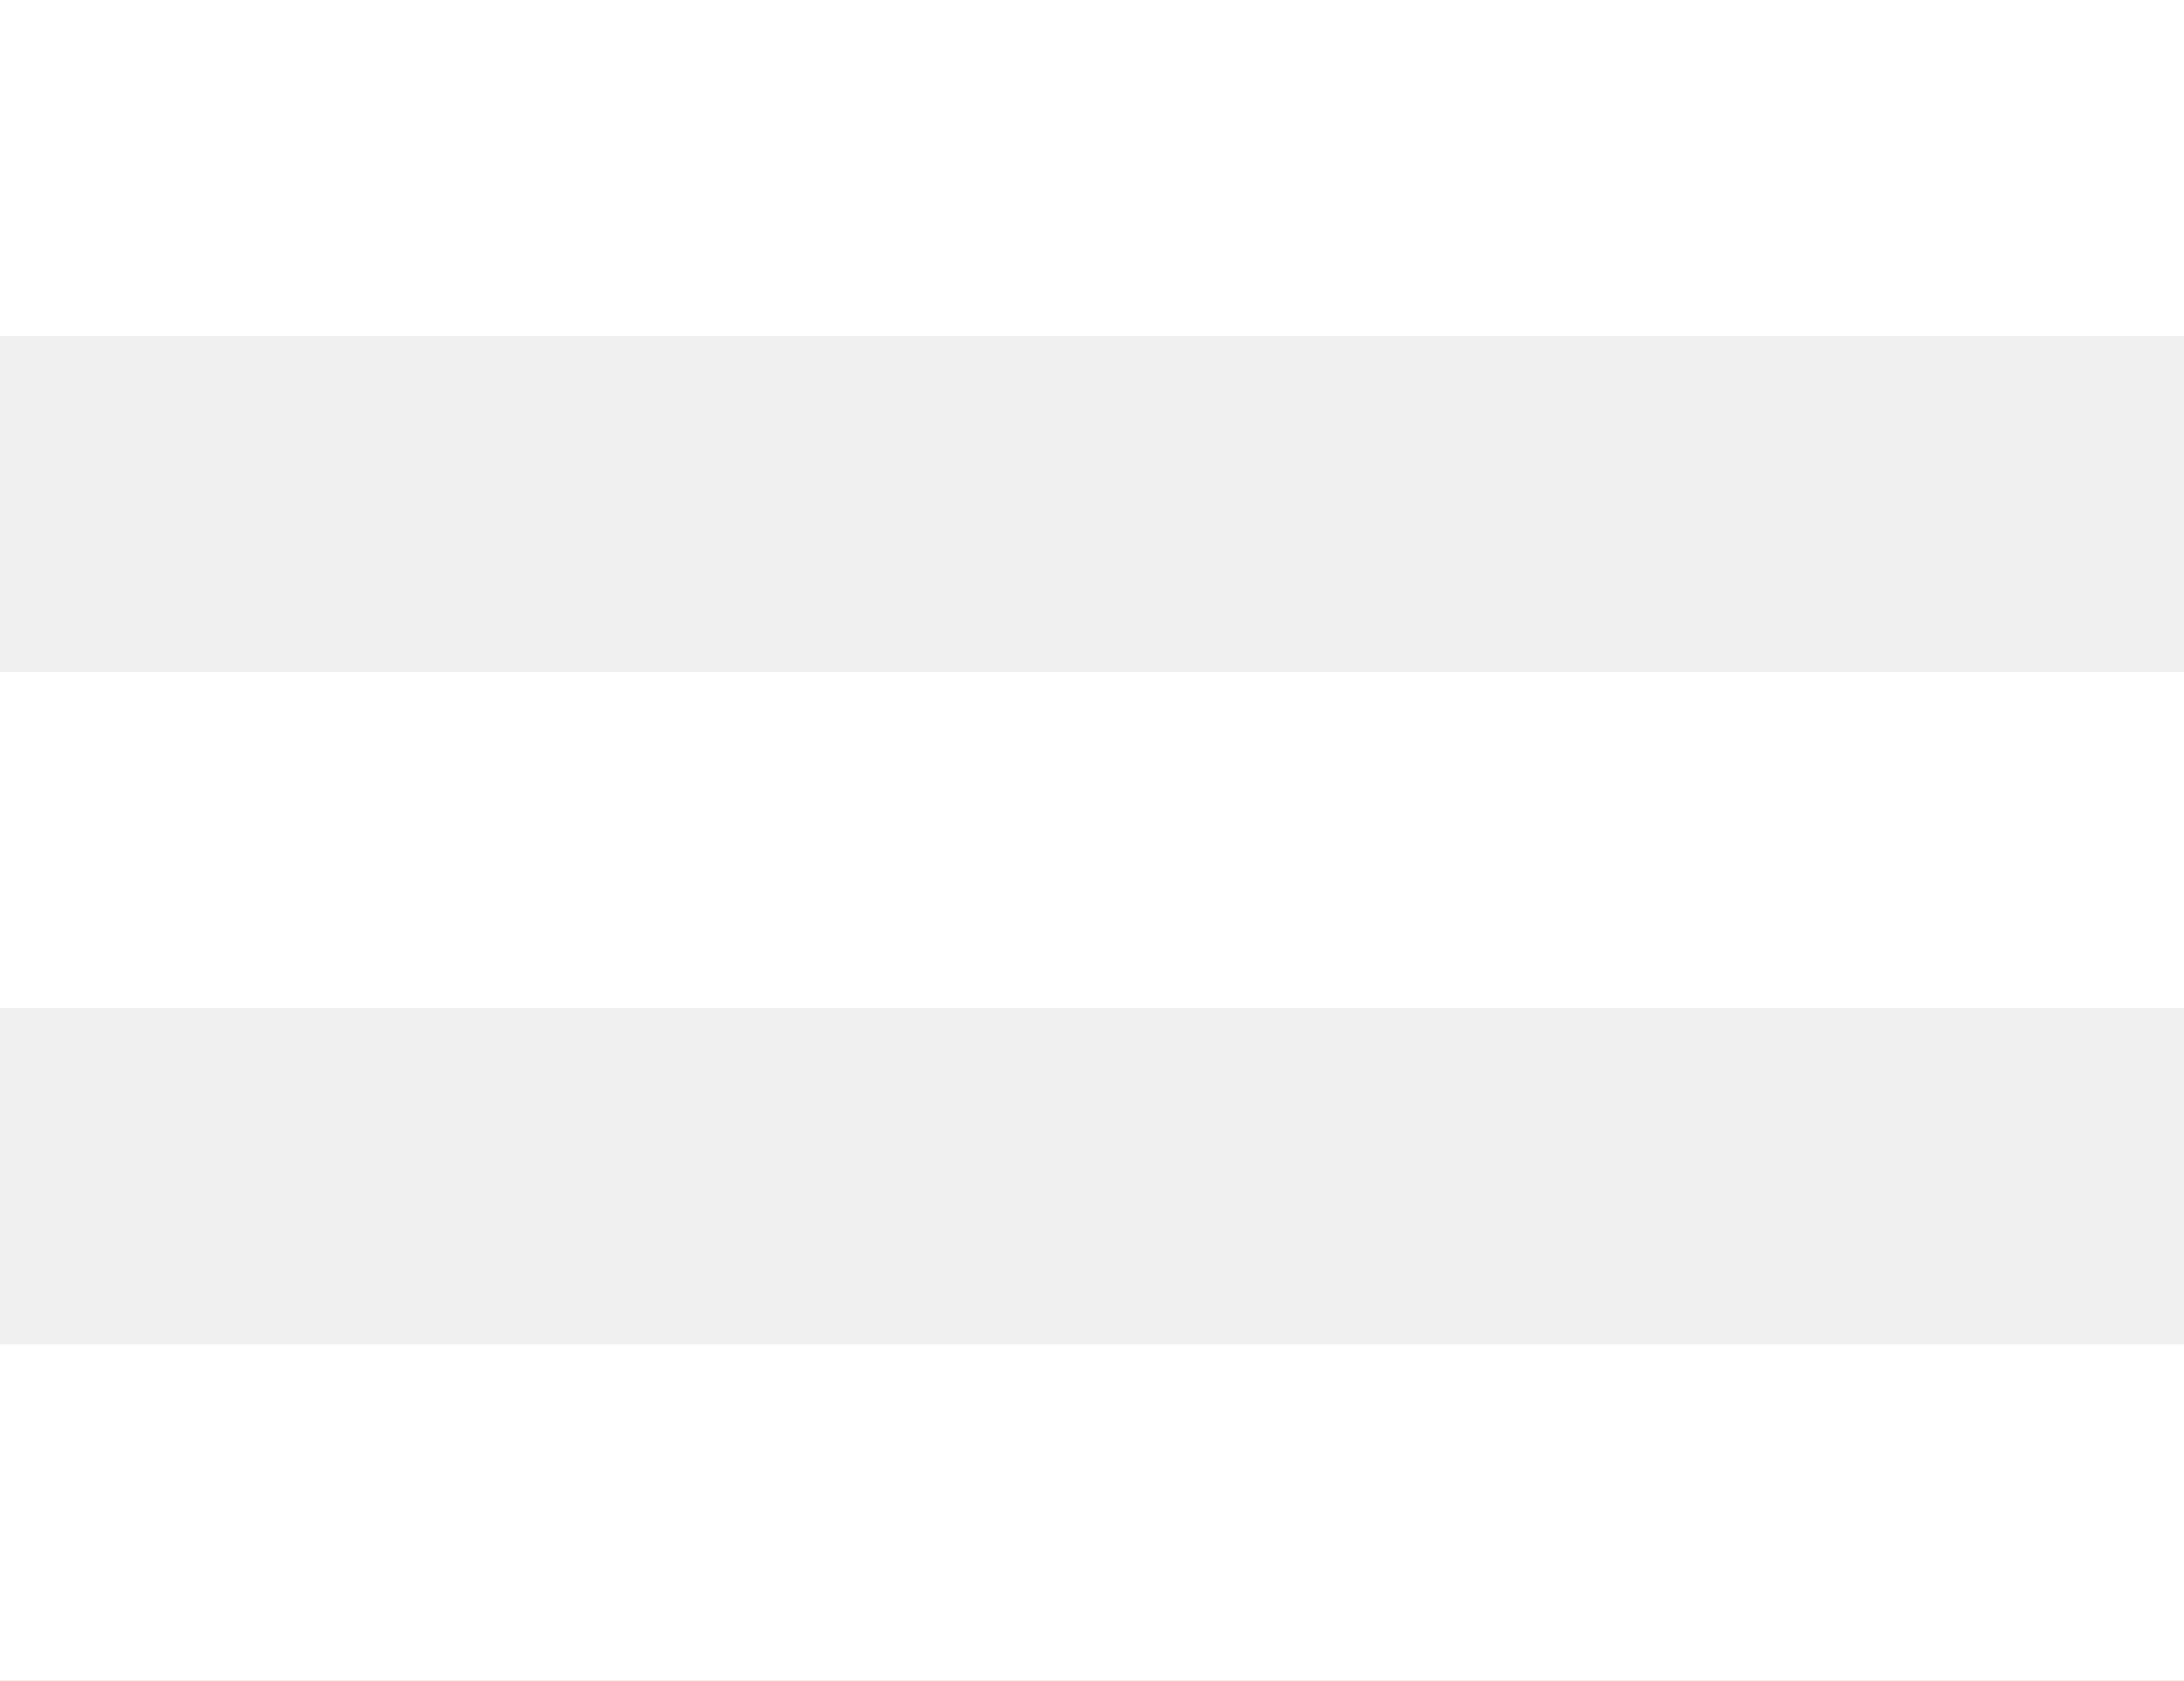
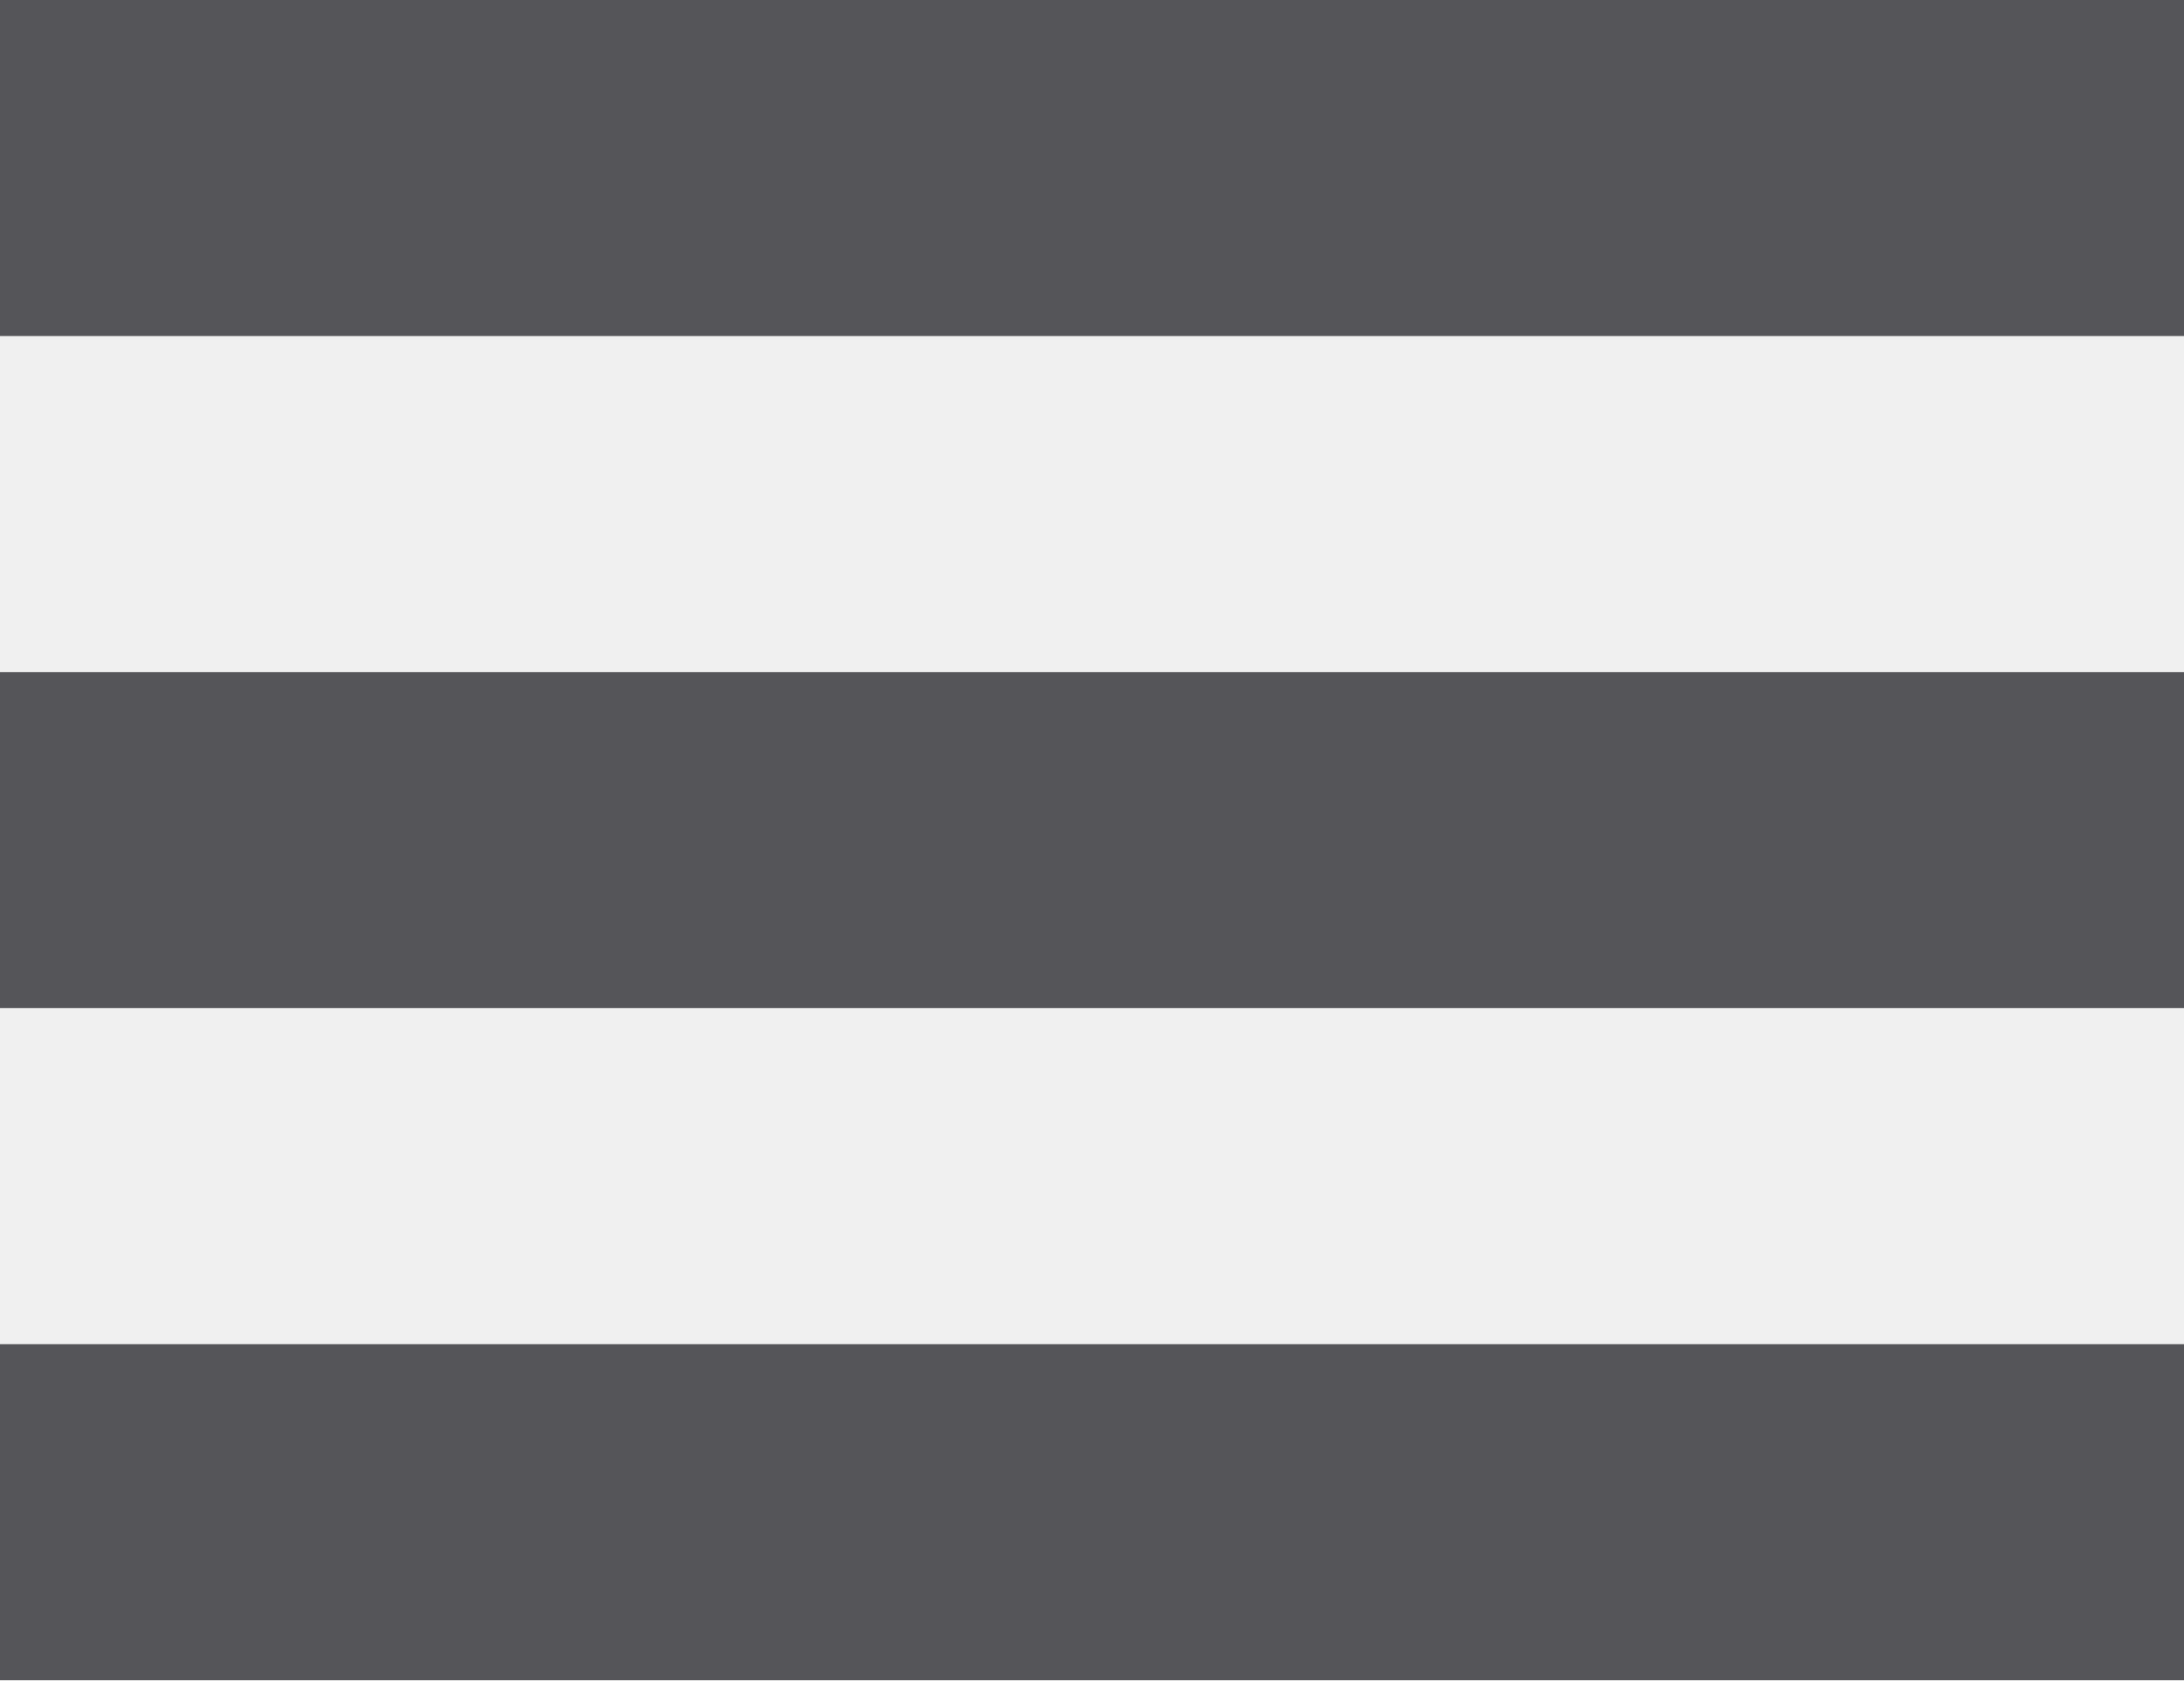
- <svg xmlns="http://www.w3.org/2000/svg" height="20" width="26" version="1.1">
-   <rect fill="#fff" height="4" width="26" y="16" x="0" />
-   <rect fill="#fff" height="4" width="26" y="0" x="0" />
-   <rect fill="#fff" height="4" width="26" y="8" x="0" />
+ <svg xmlns="http://www.w3.org/2000/svg" version="1.1" width="26" height="20" viewBox="0 0 26 20">
+   <path fill="#555559" d="M0 16h26v4h-26v-4z" />
+   <path fill="#555559" d="M0 0h26v4h-26v-4z" />
+   <path fill="#555559" d="M0 8h26v4h-26v-4z" />
</svg>
